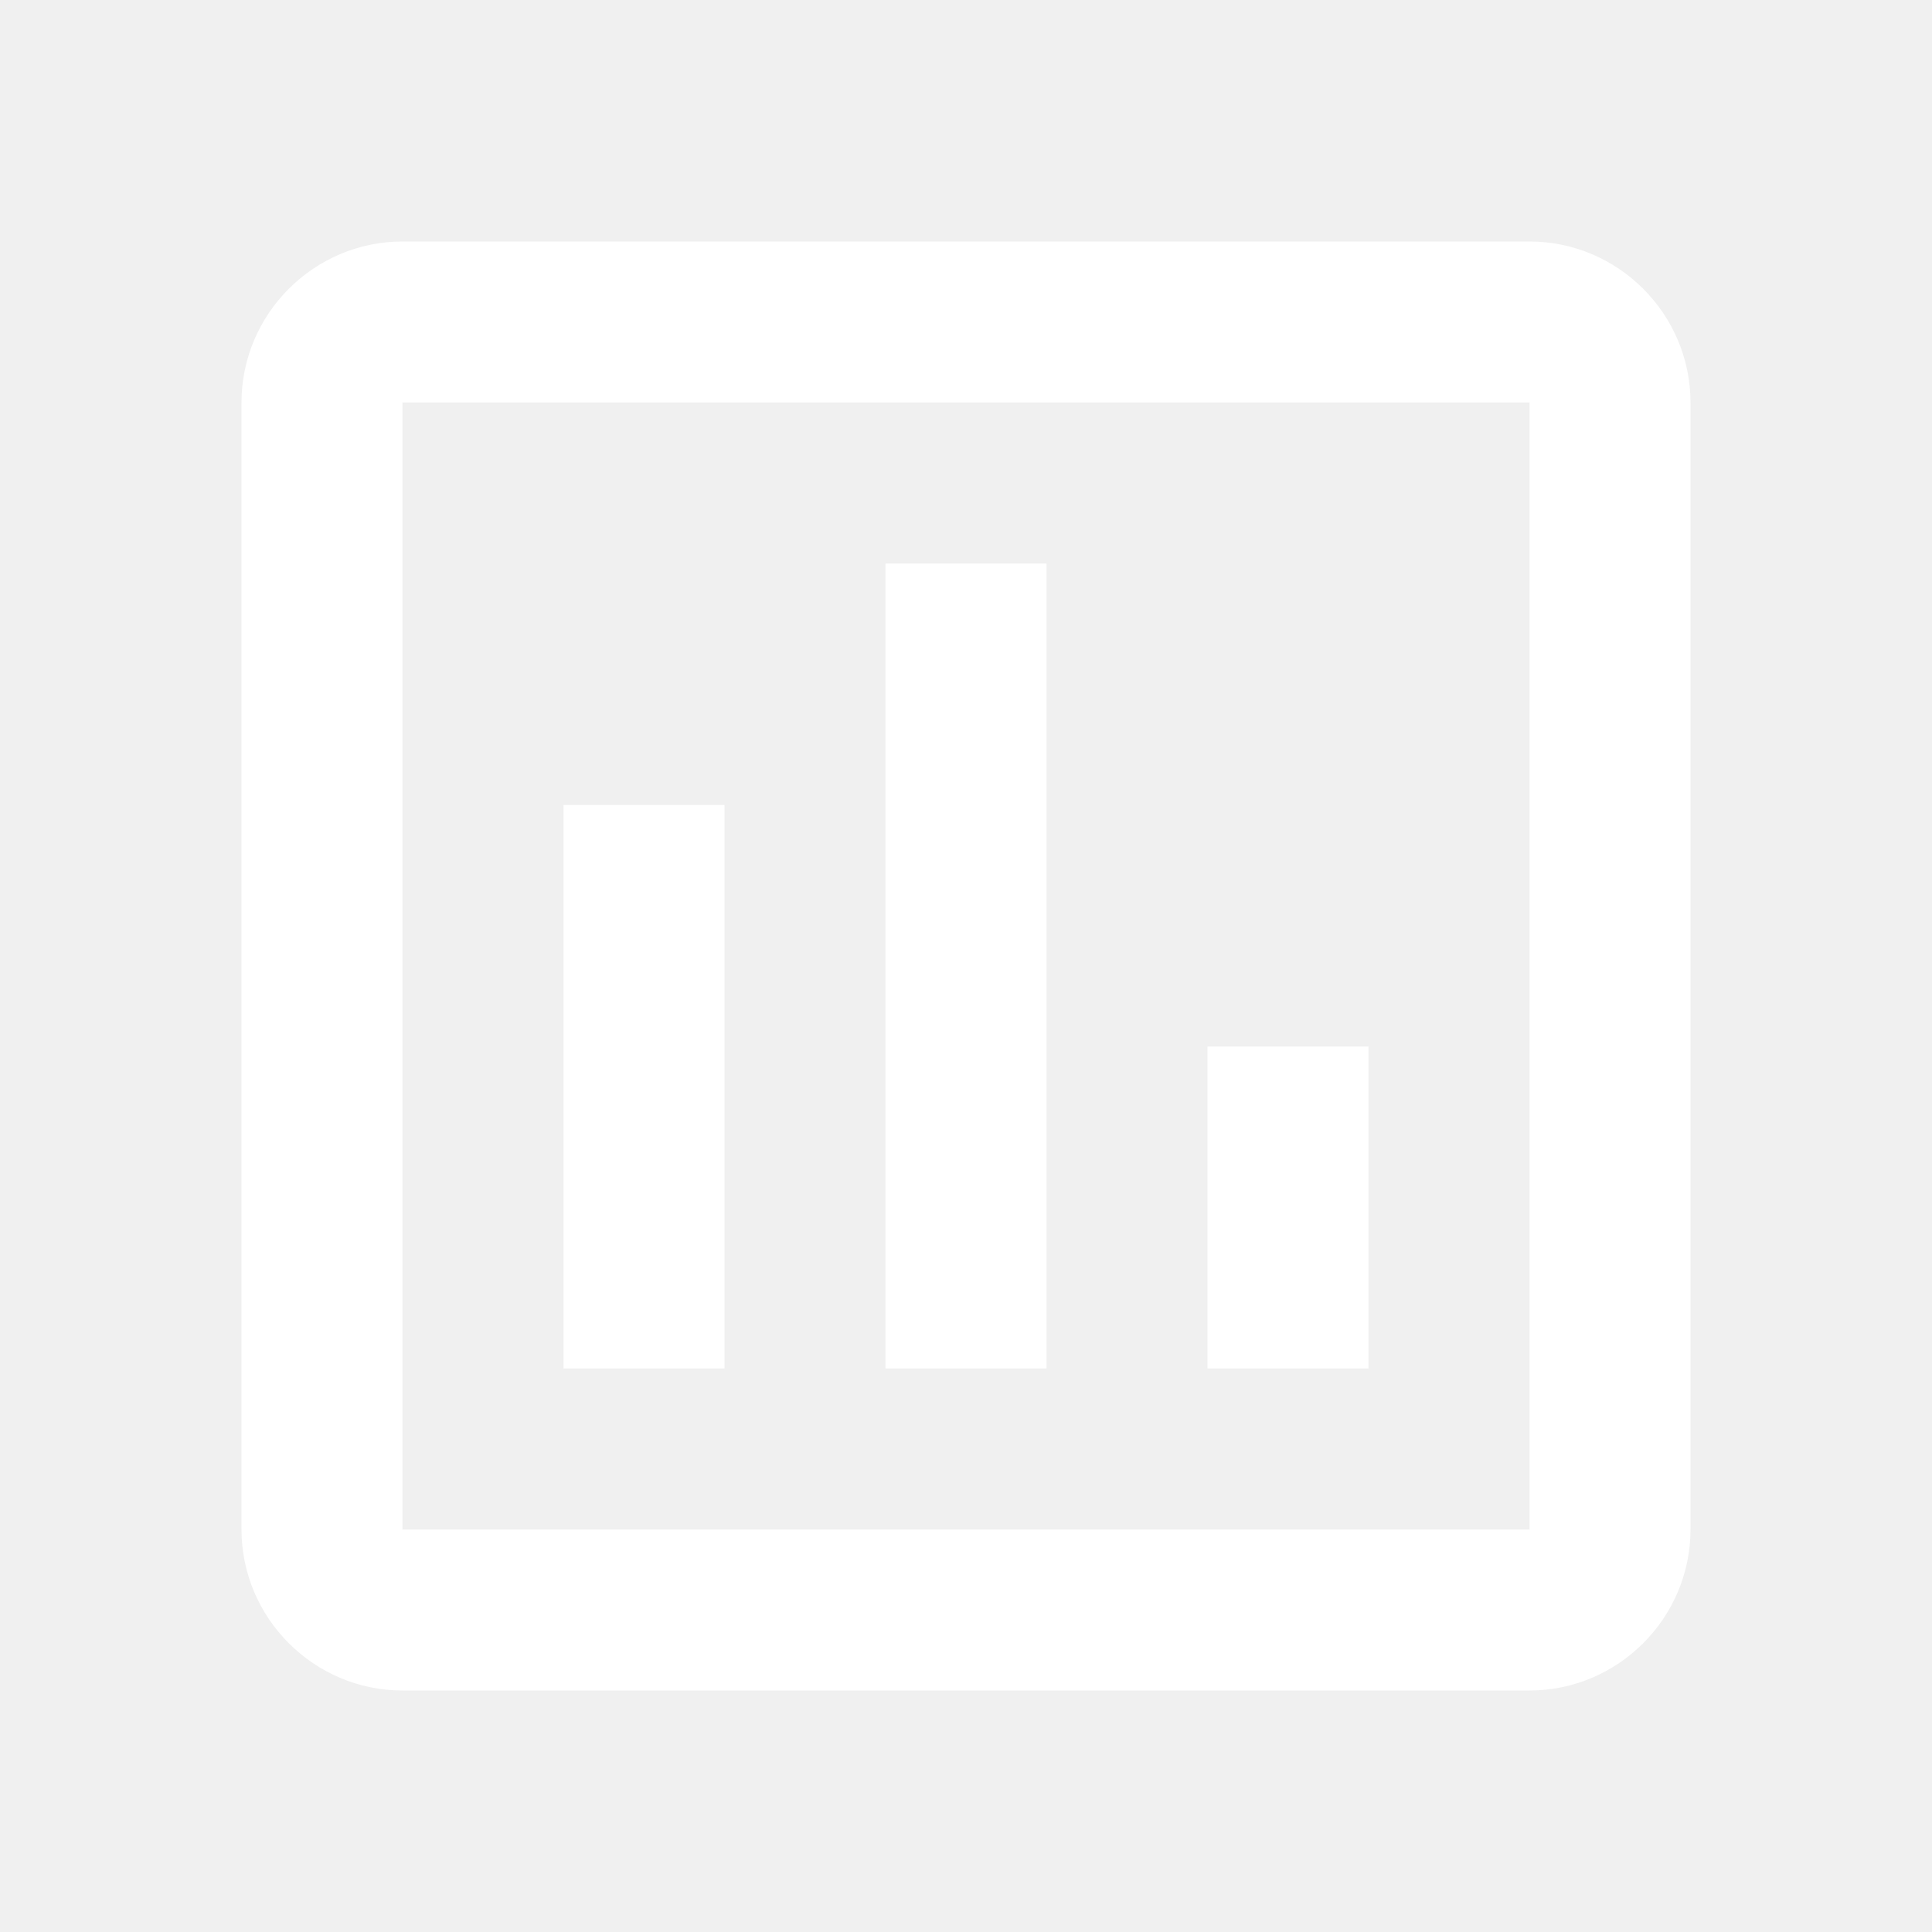
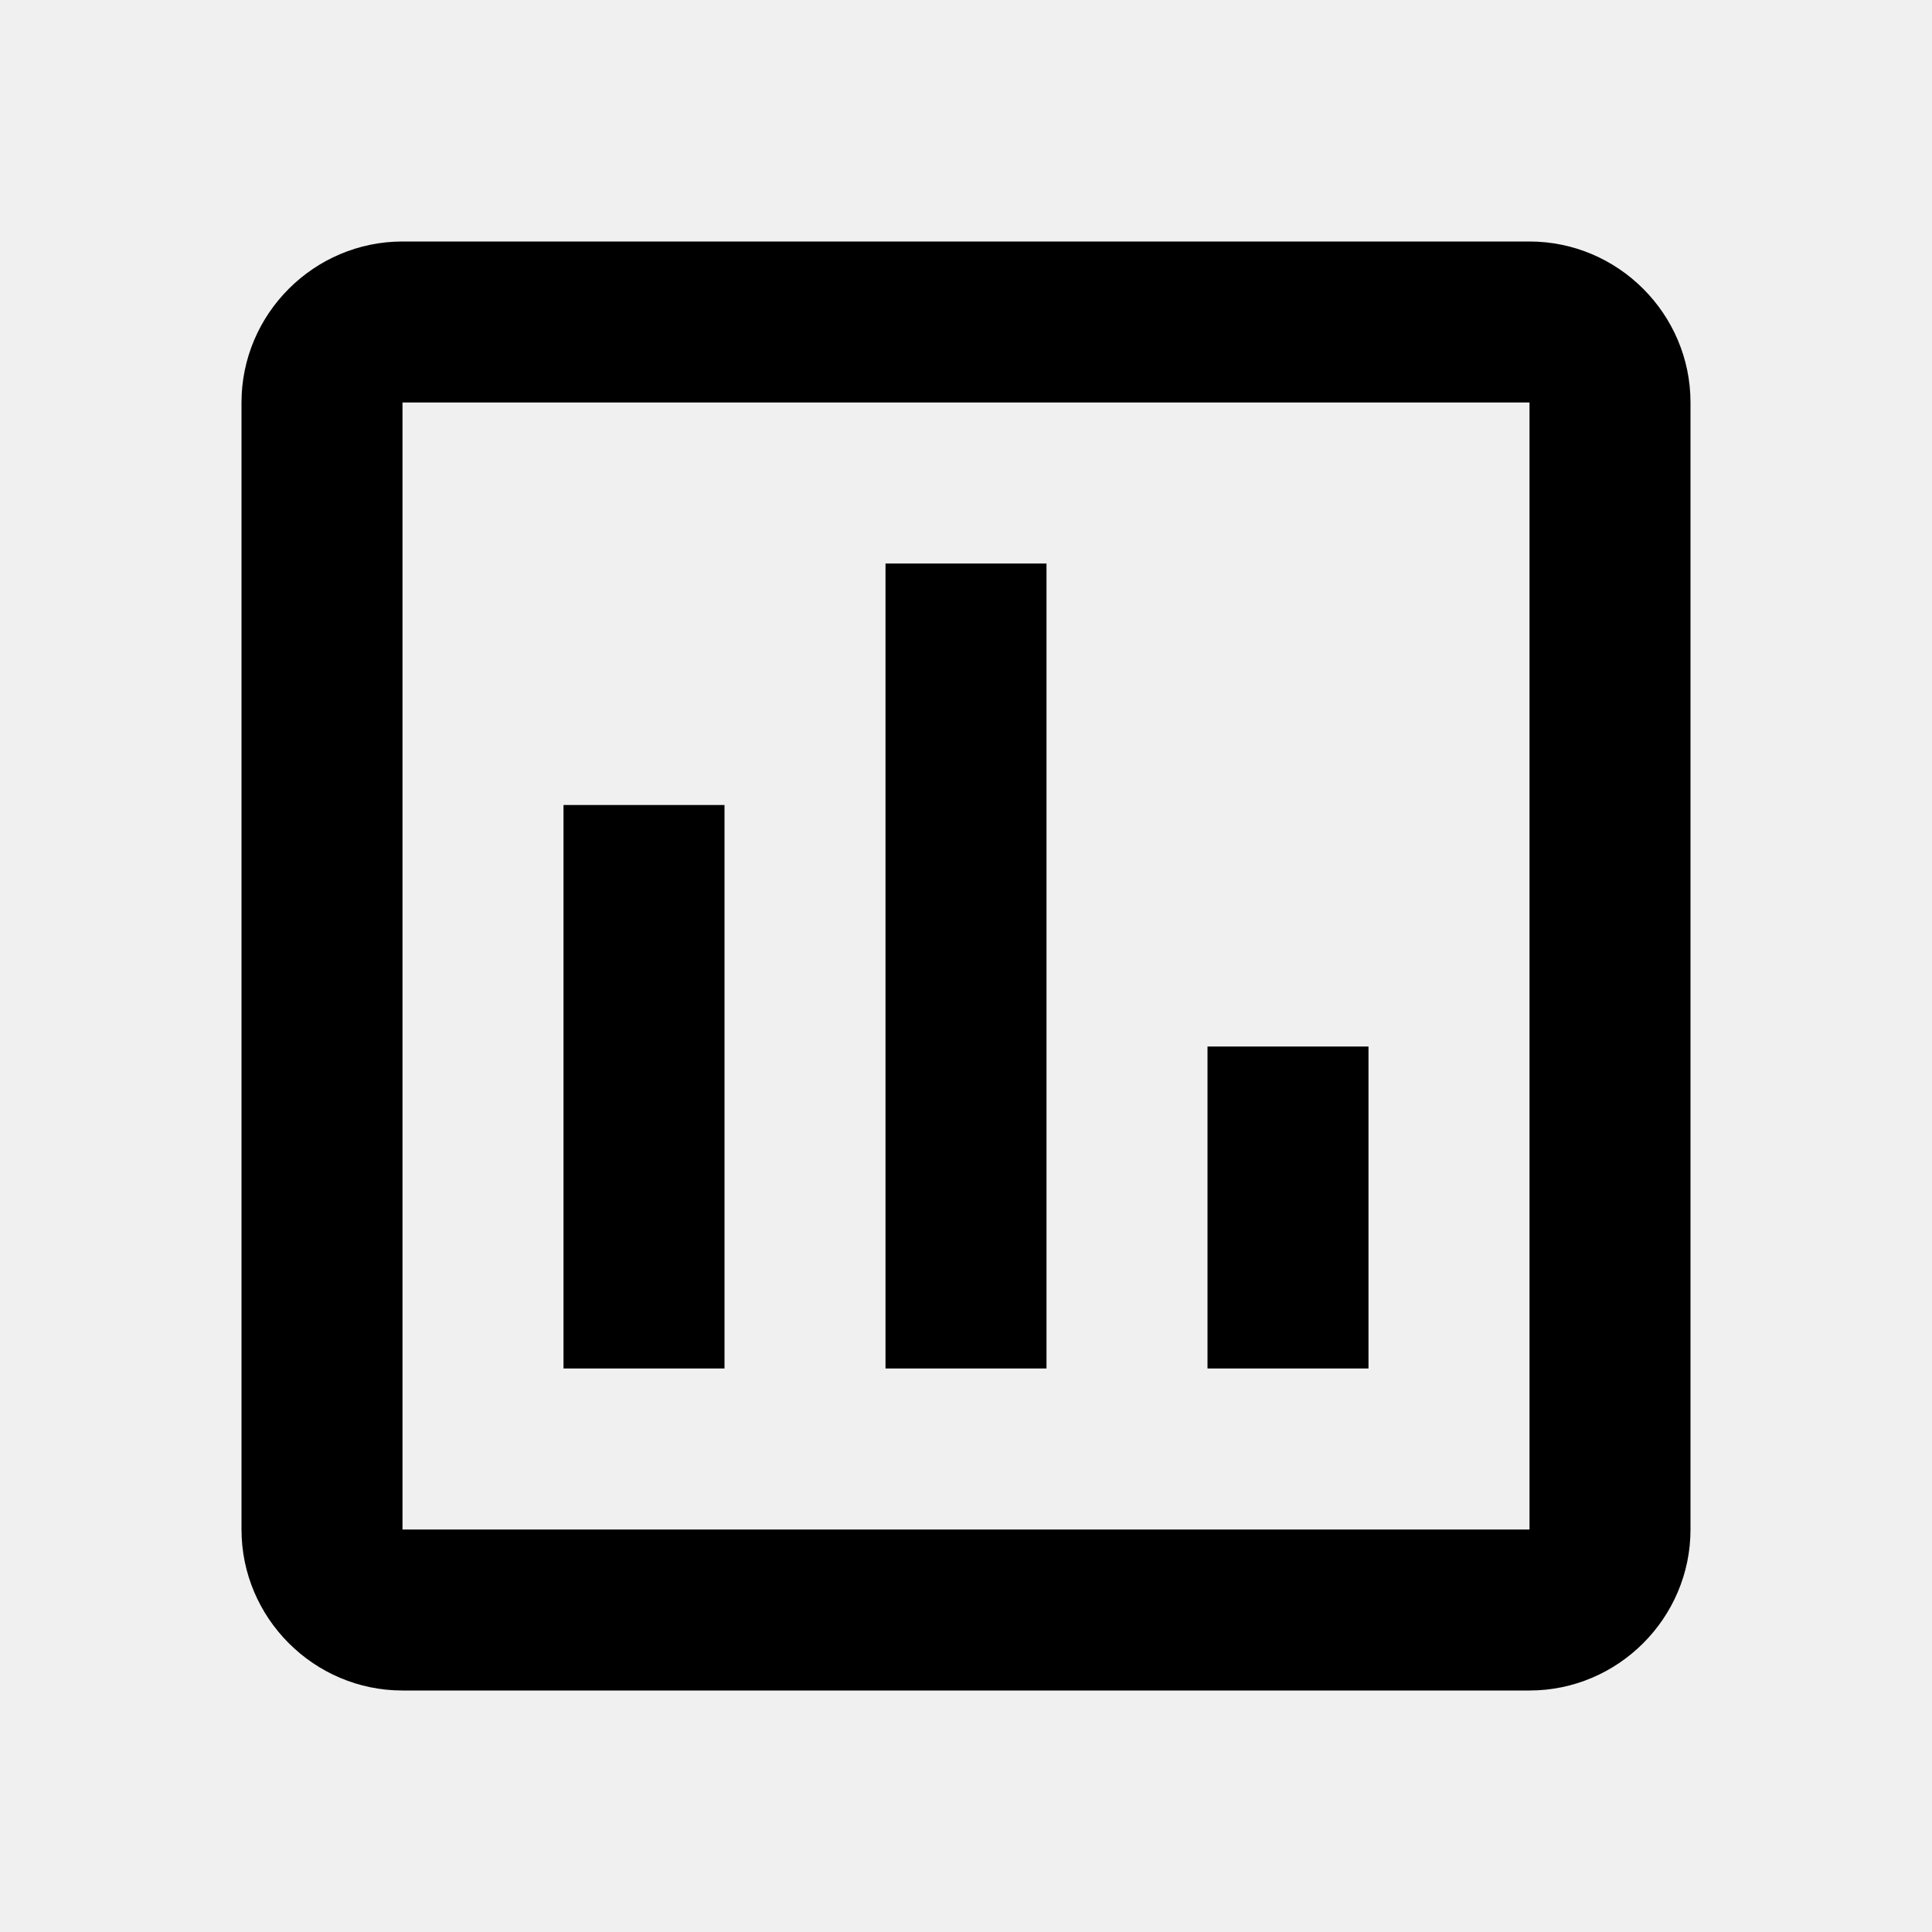
- <svg xmlns="http://www.w3.org/2000/svg" height="48px" viewBox="0 0 24 24" width="48px" fill="#FFFFFF">
+ <svg xmlns="http://www.w3.org/2000/svg" height="48px" viewBox="0 0 24 24" width="48px" fill="#000000">
  <path d="M0 0h24v24H0V0z" fill="none" />
  <path d="M19 3H5c-1.1 0-2 .9-2 2v14c0 1.1.9 2 2 2h14c1.1 0 2-.9 2-2V5c0-1.1-.9-2-2-2zm0 16H5V5h14v14zM7 10h2v7H7zm4-3h2v10h-2zm4 6h2v4h-2z" />
</svg>
